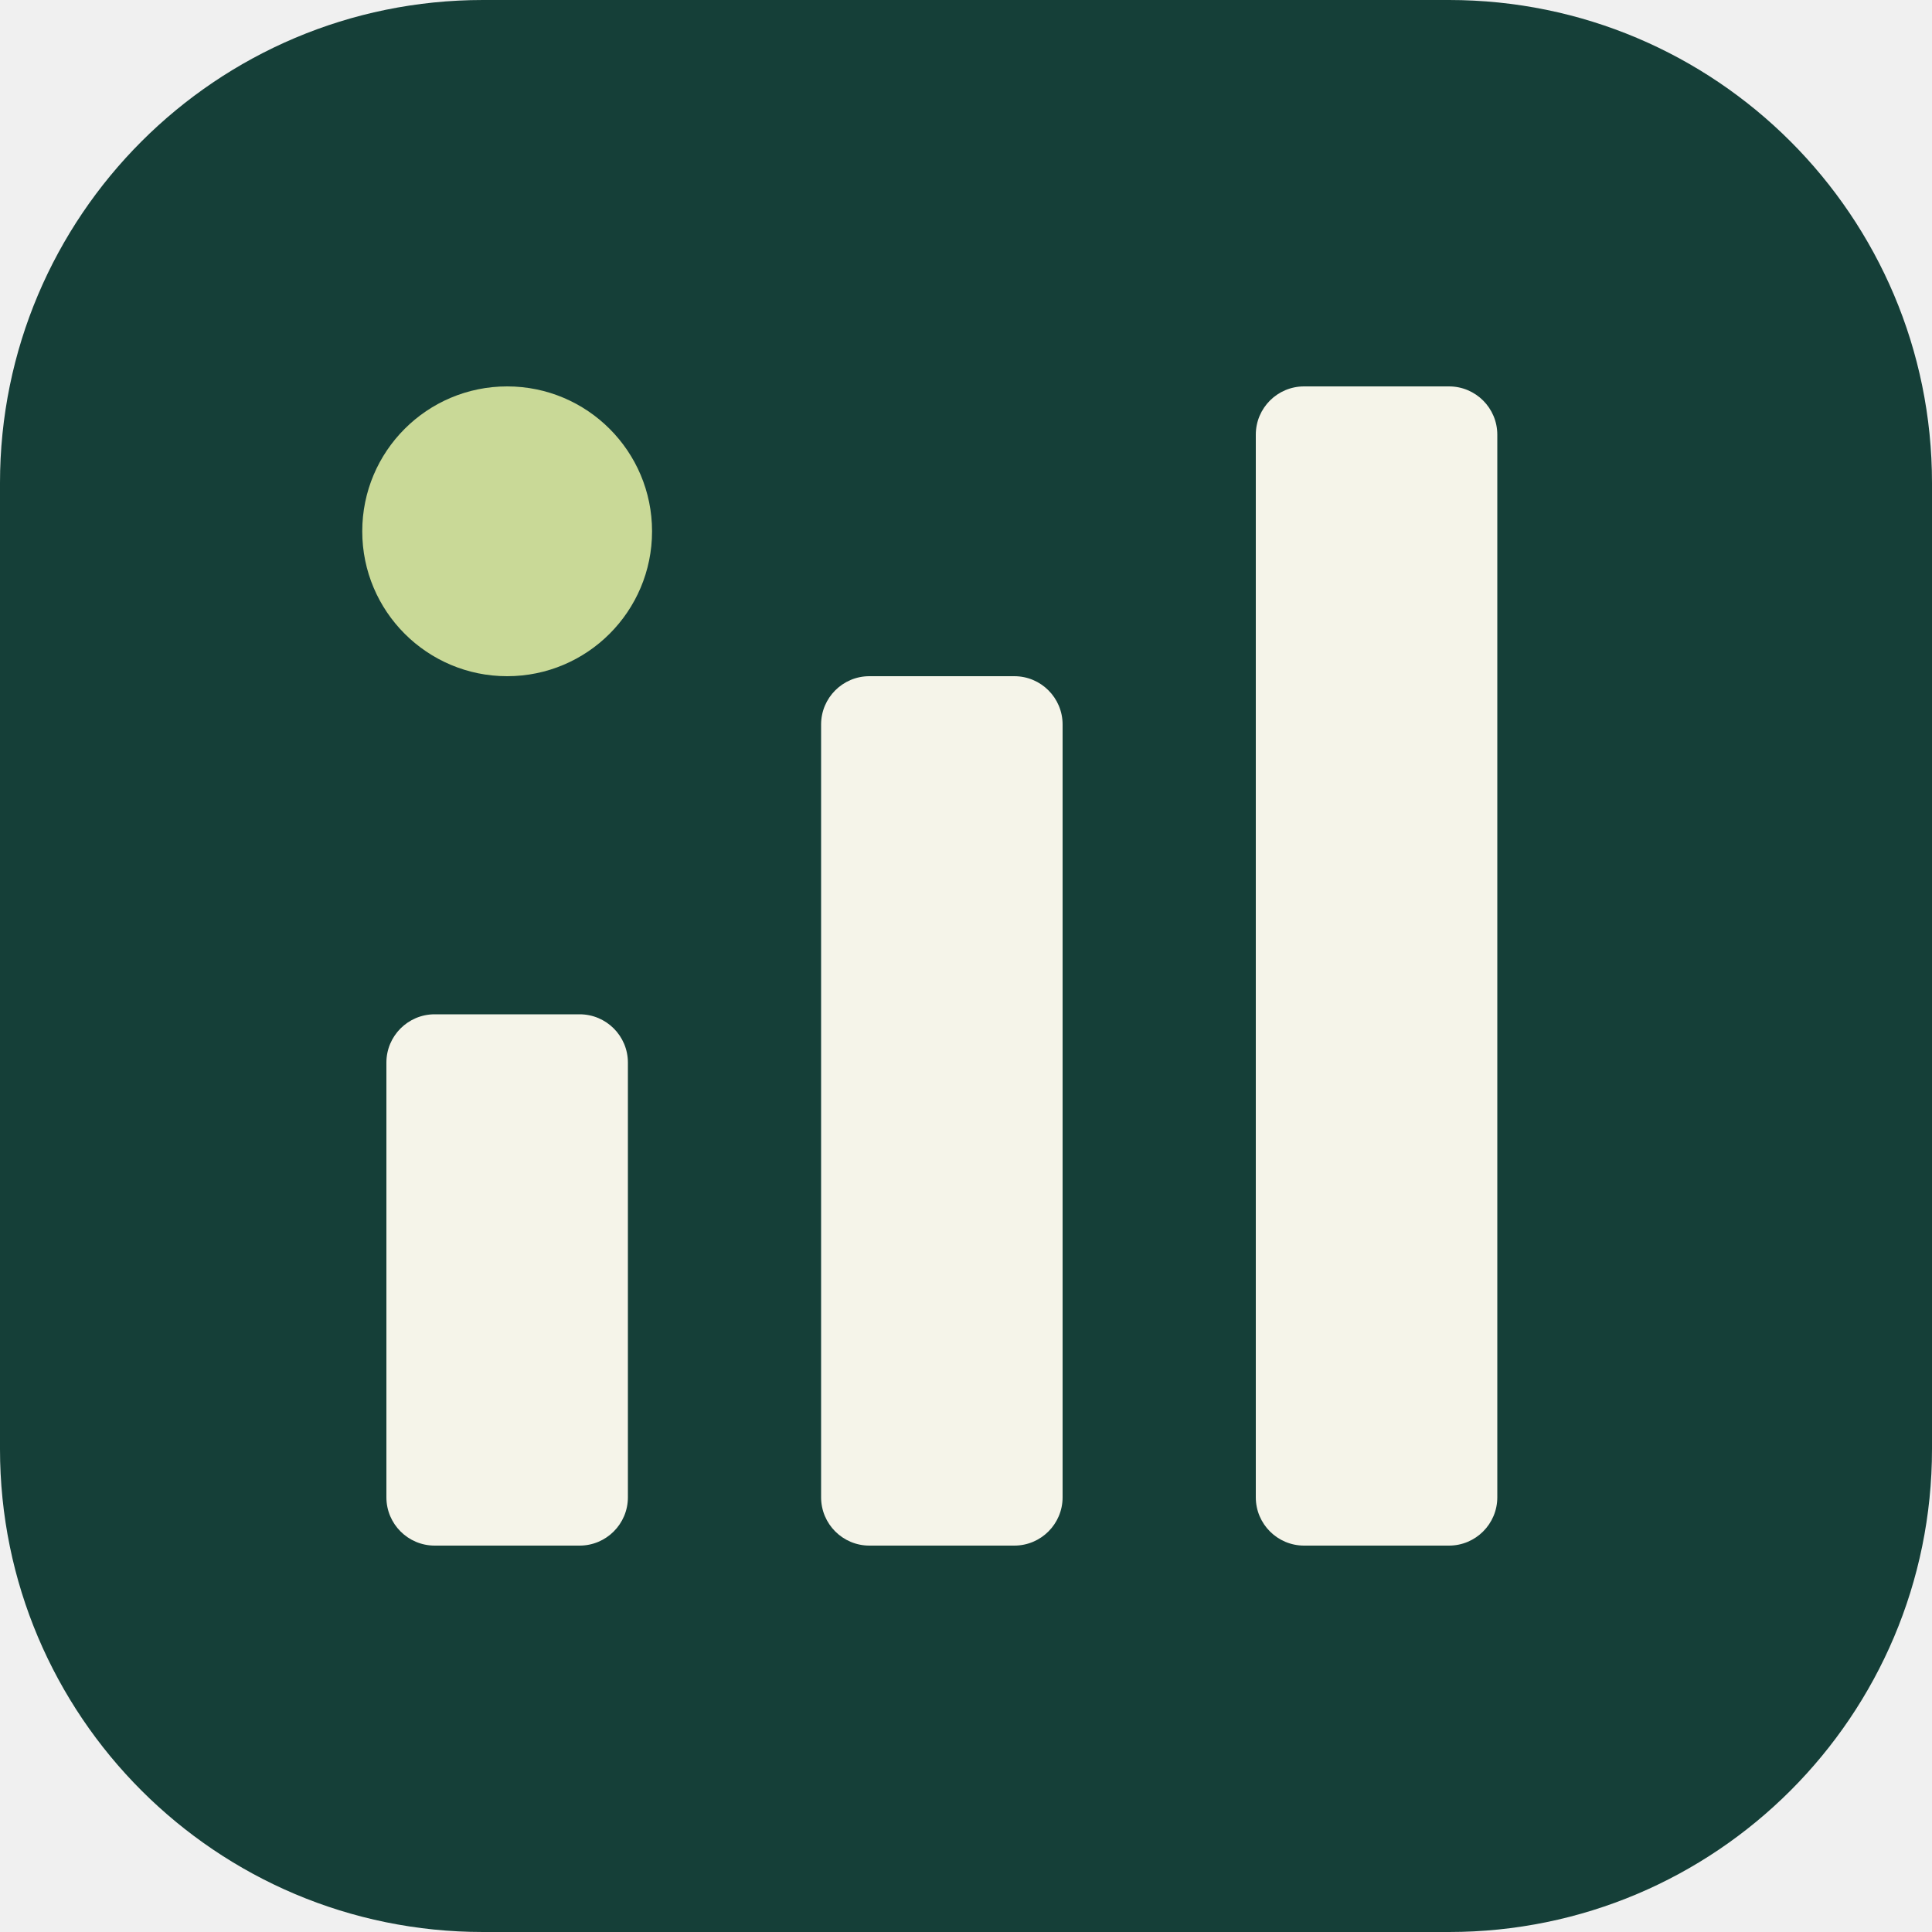
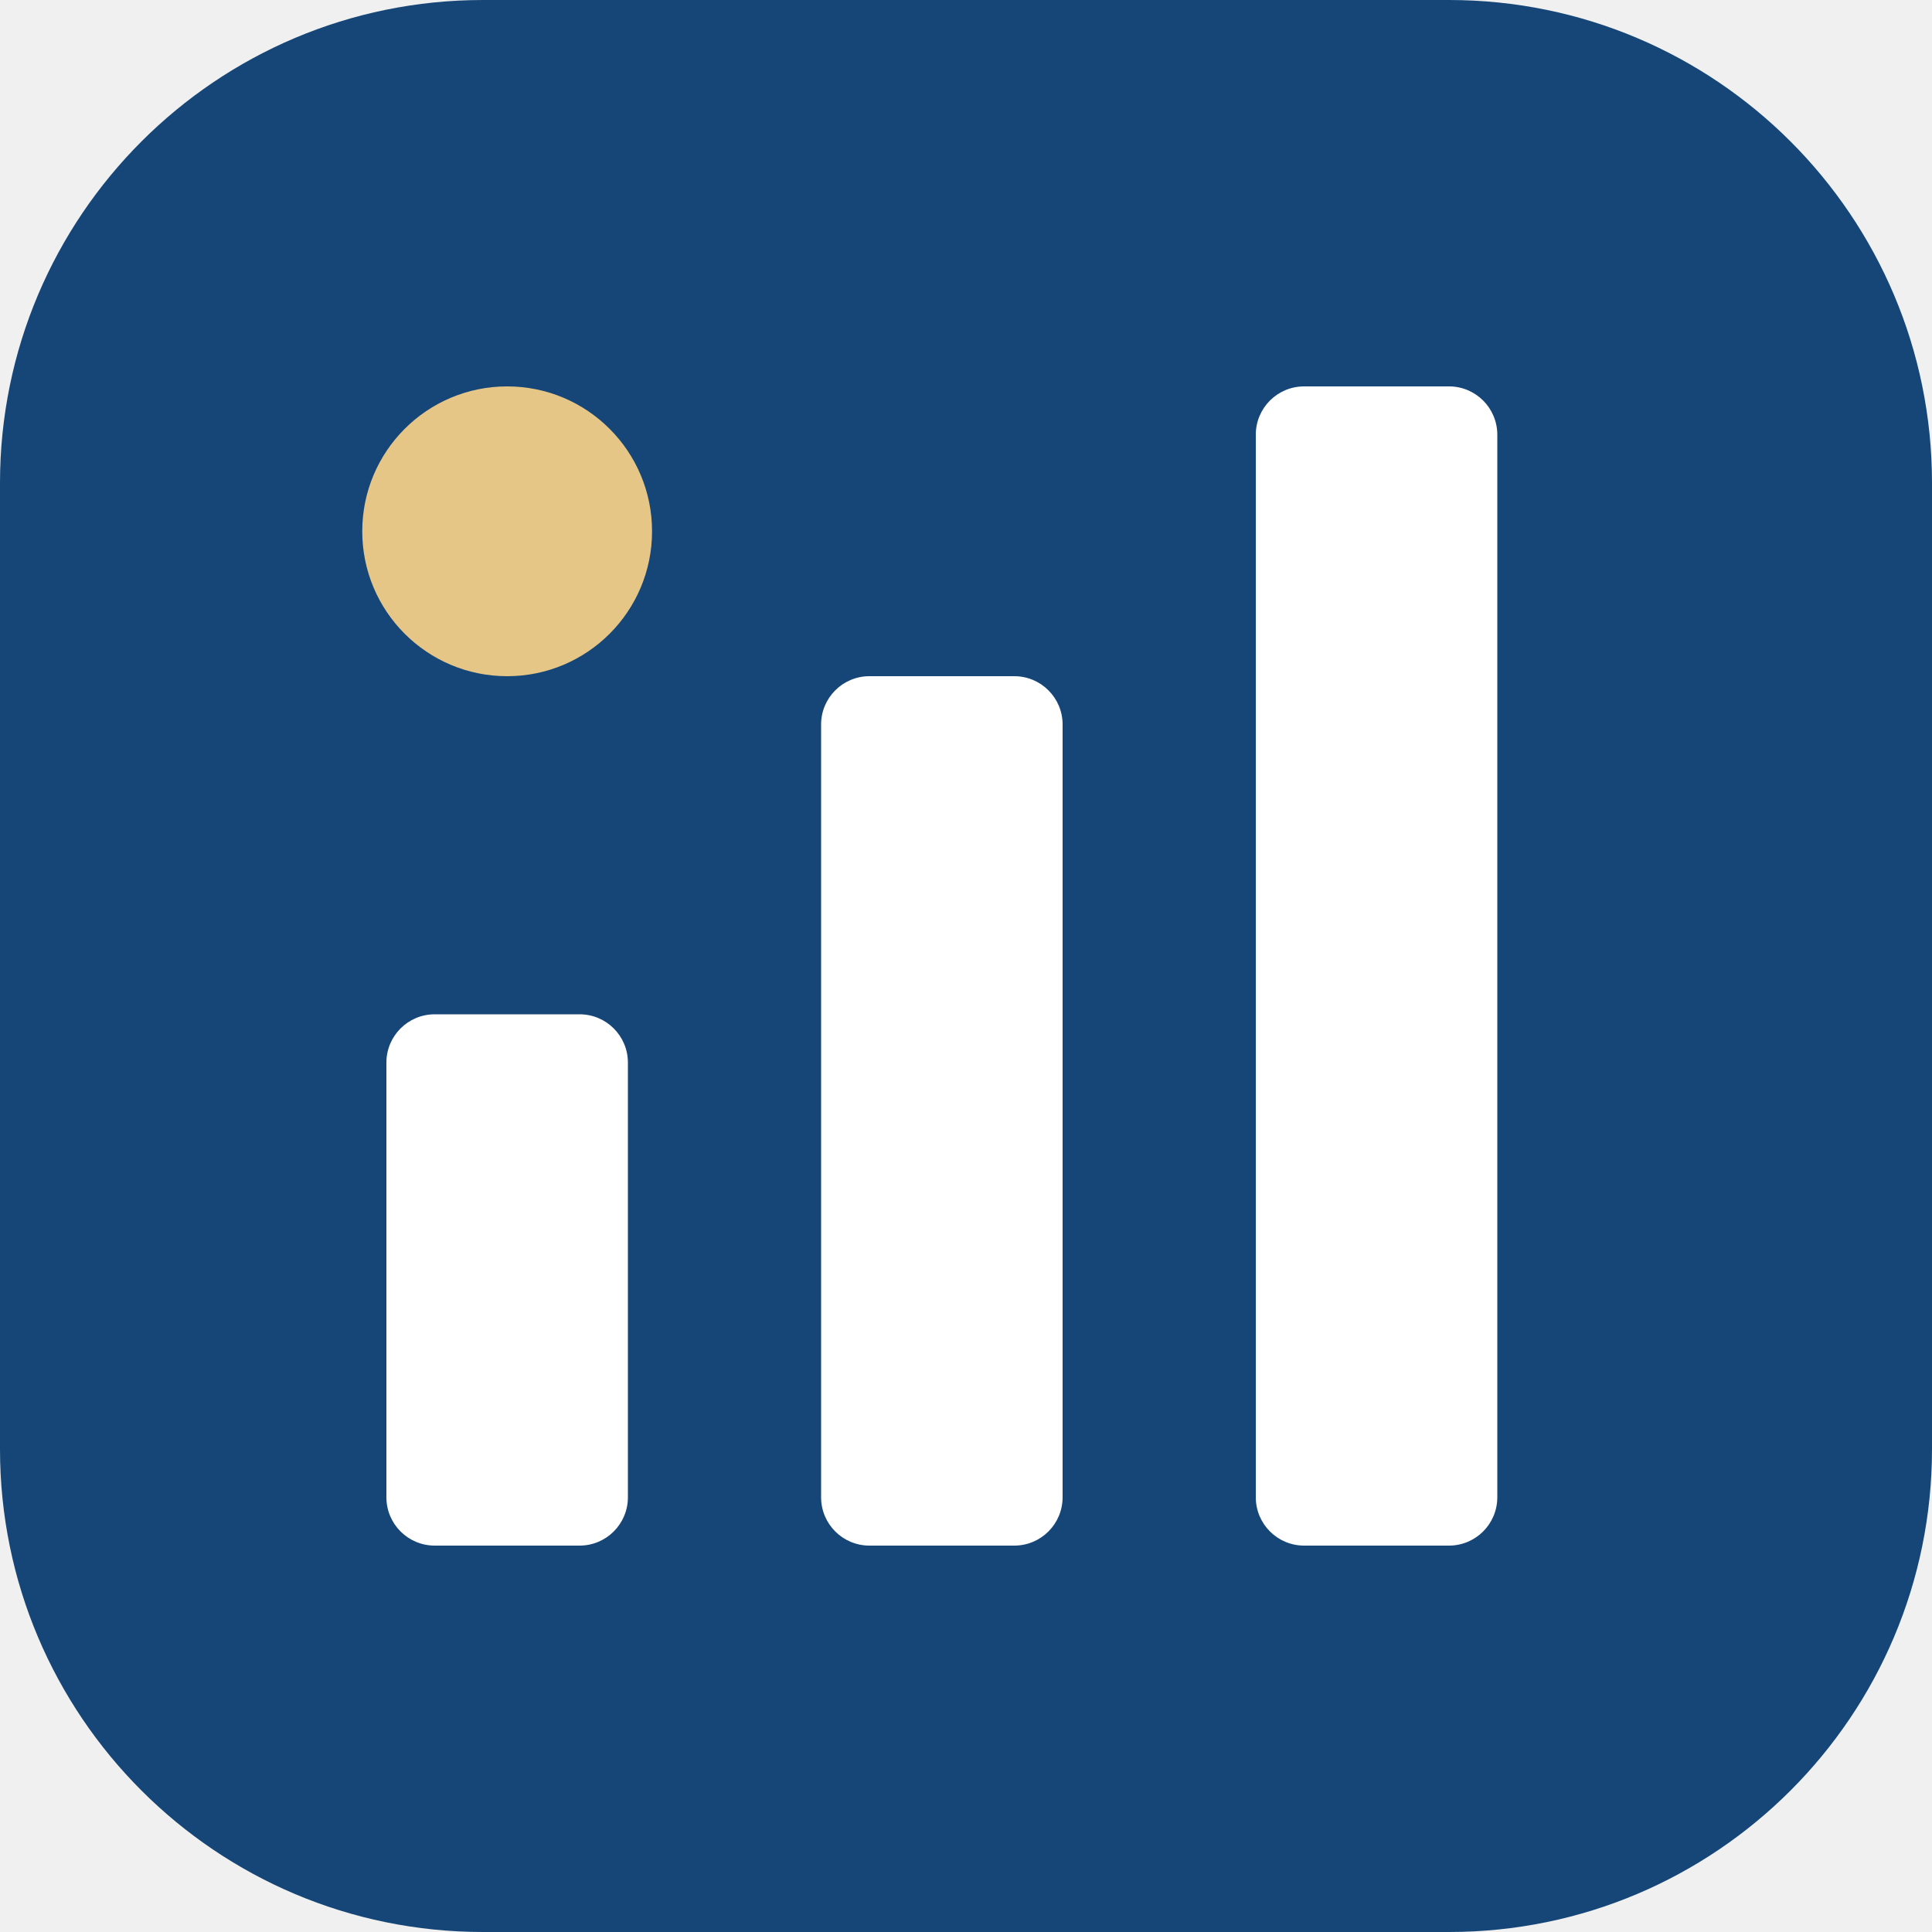
<svg xmlns="http://www.w3.org/2000/svg" viewBox="0 0 40 40">
-   <rect width="40" height="40" rx="10" fill="#153f38" />
-   <g fill="#f5f4e9">
+   <rect width="40" height="40" rx="10" fill="#154677" />
+   <g fill="#ffffff">
    <rect x="8" y="21" width="5" height="11" rx="1" />
    <rect x="17" y="14" width="5" height="18" rx="1" />
    <rect x="26" y="8" width="5" height="24" rx="1" />
  </g>
-   <circle cx="10.5" cy="11" r="3" fill="#c9d997" />
+   <circle cx="10.5" cy="11" r="3" fill="#e5c687" />
</svg>
